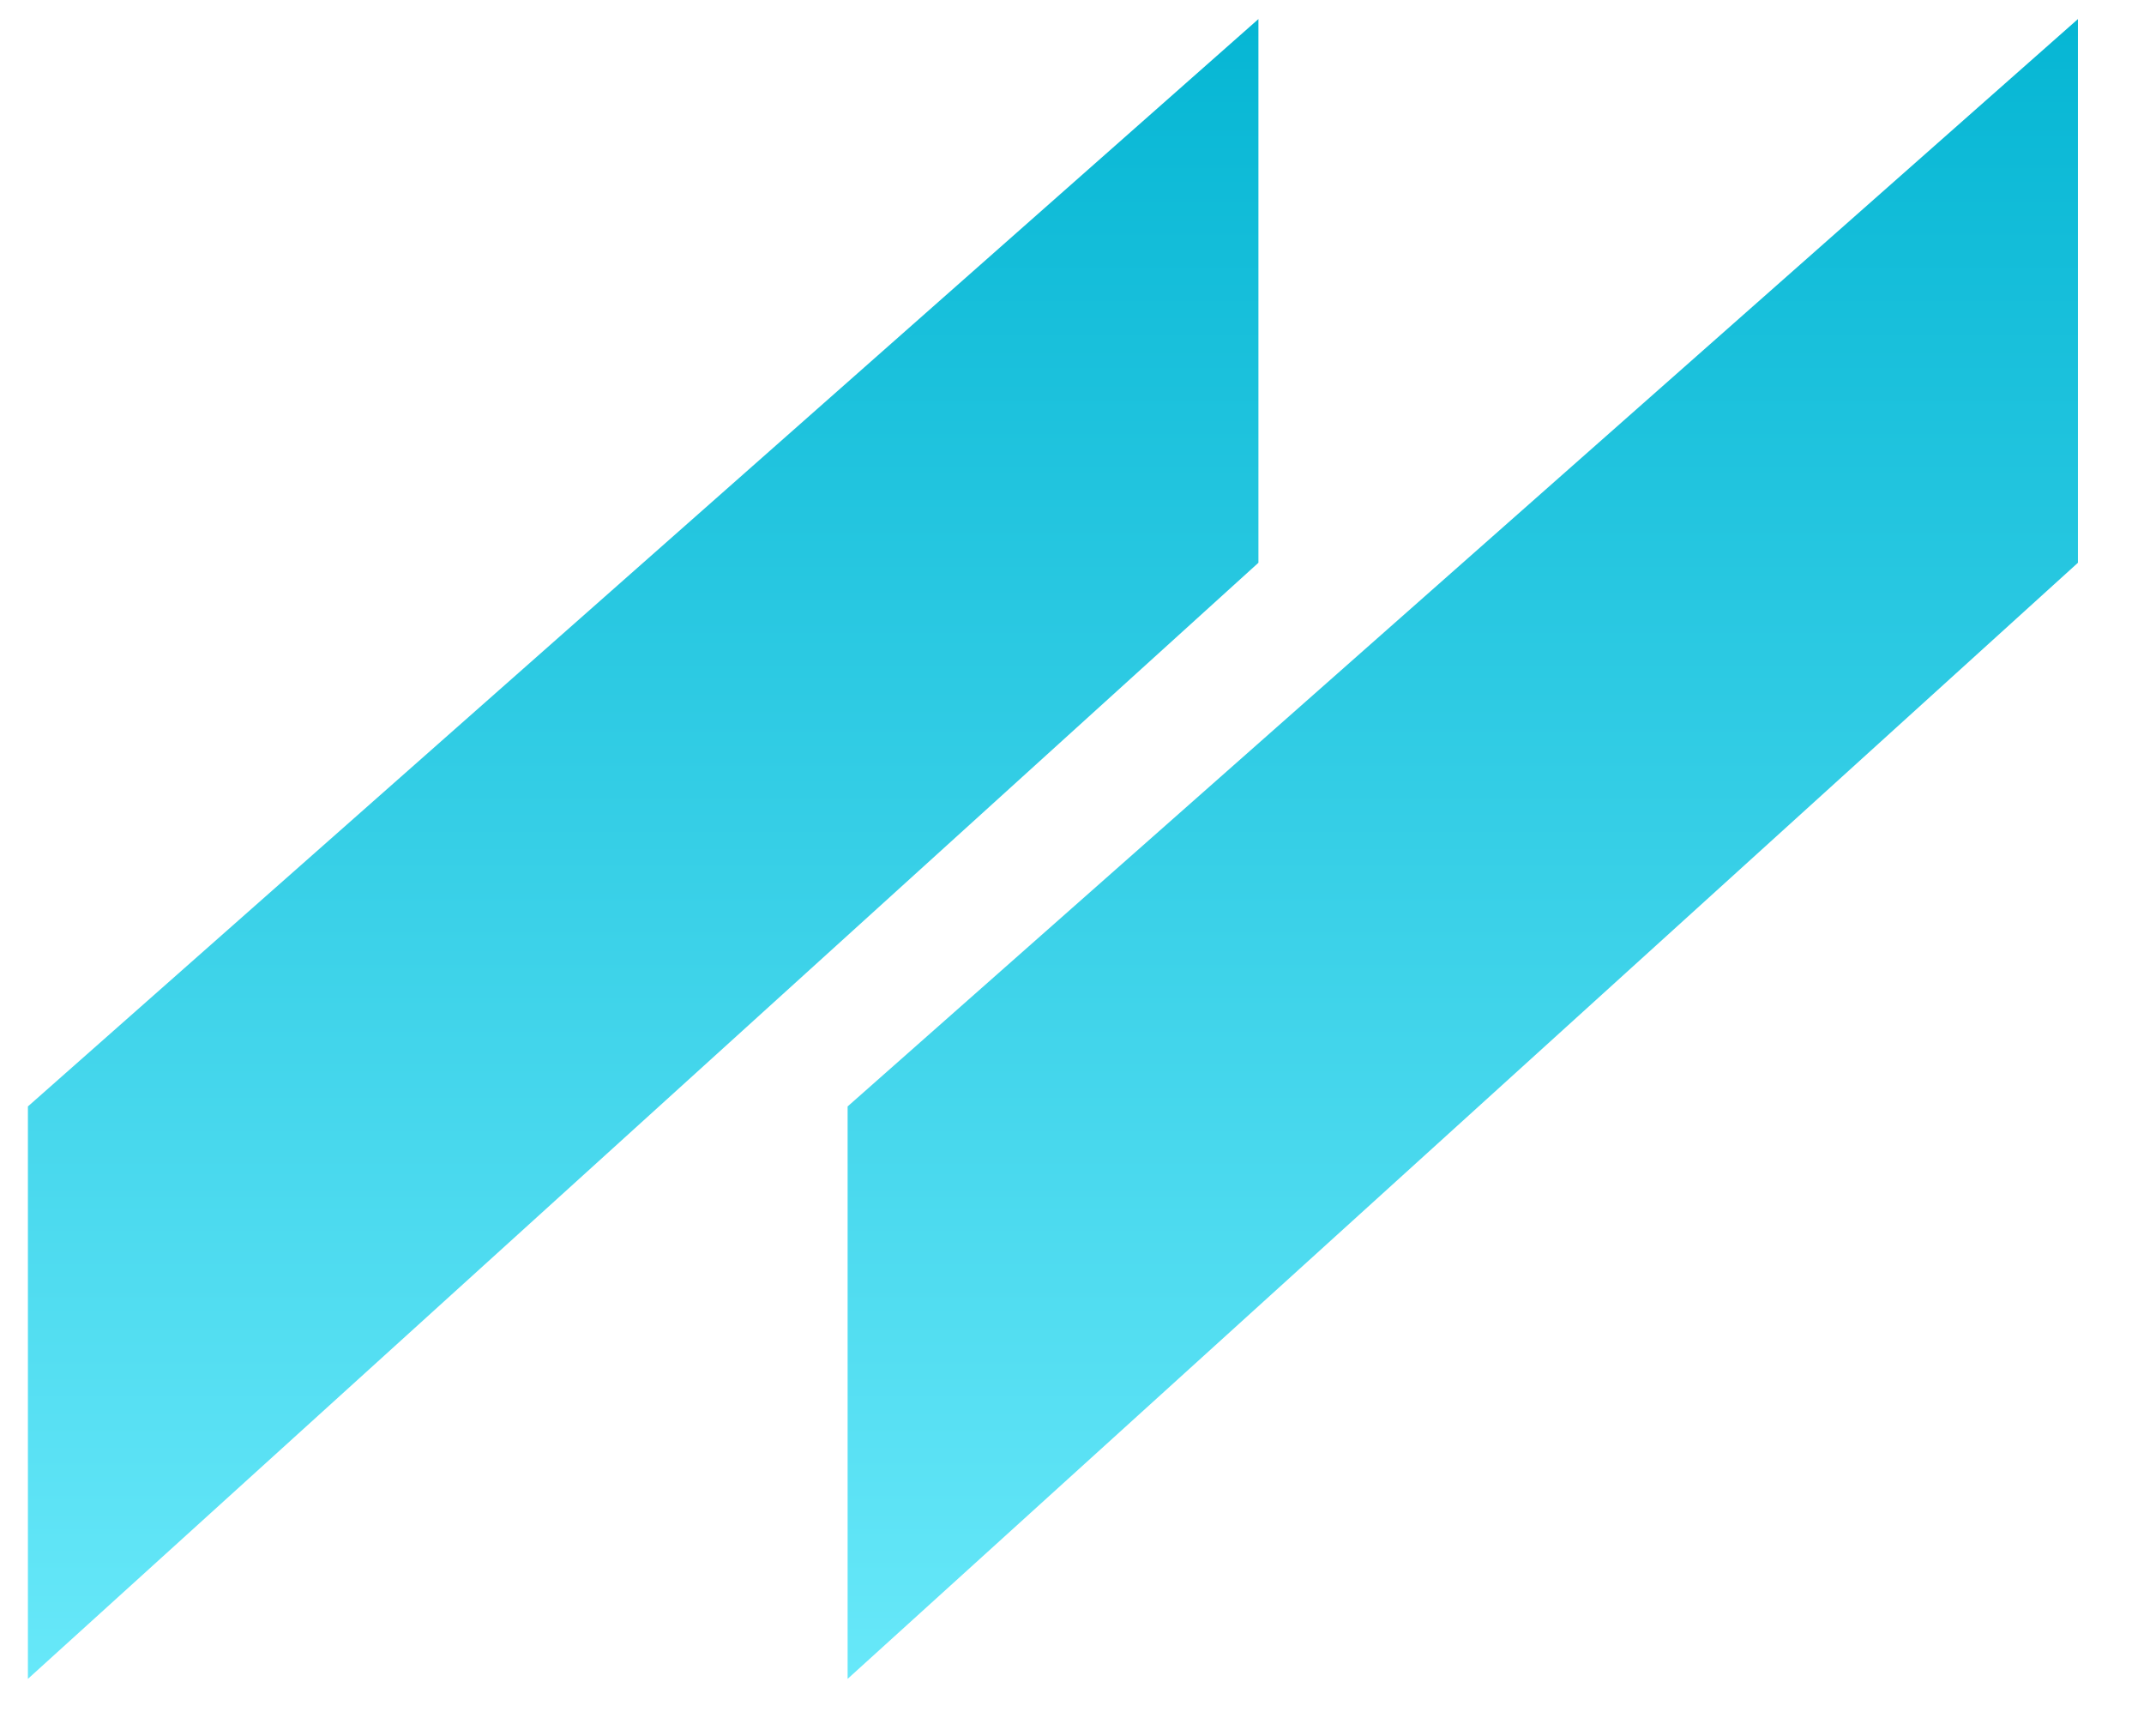
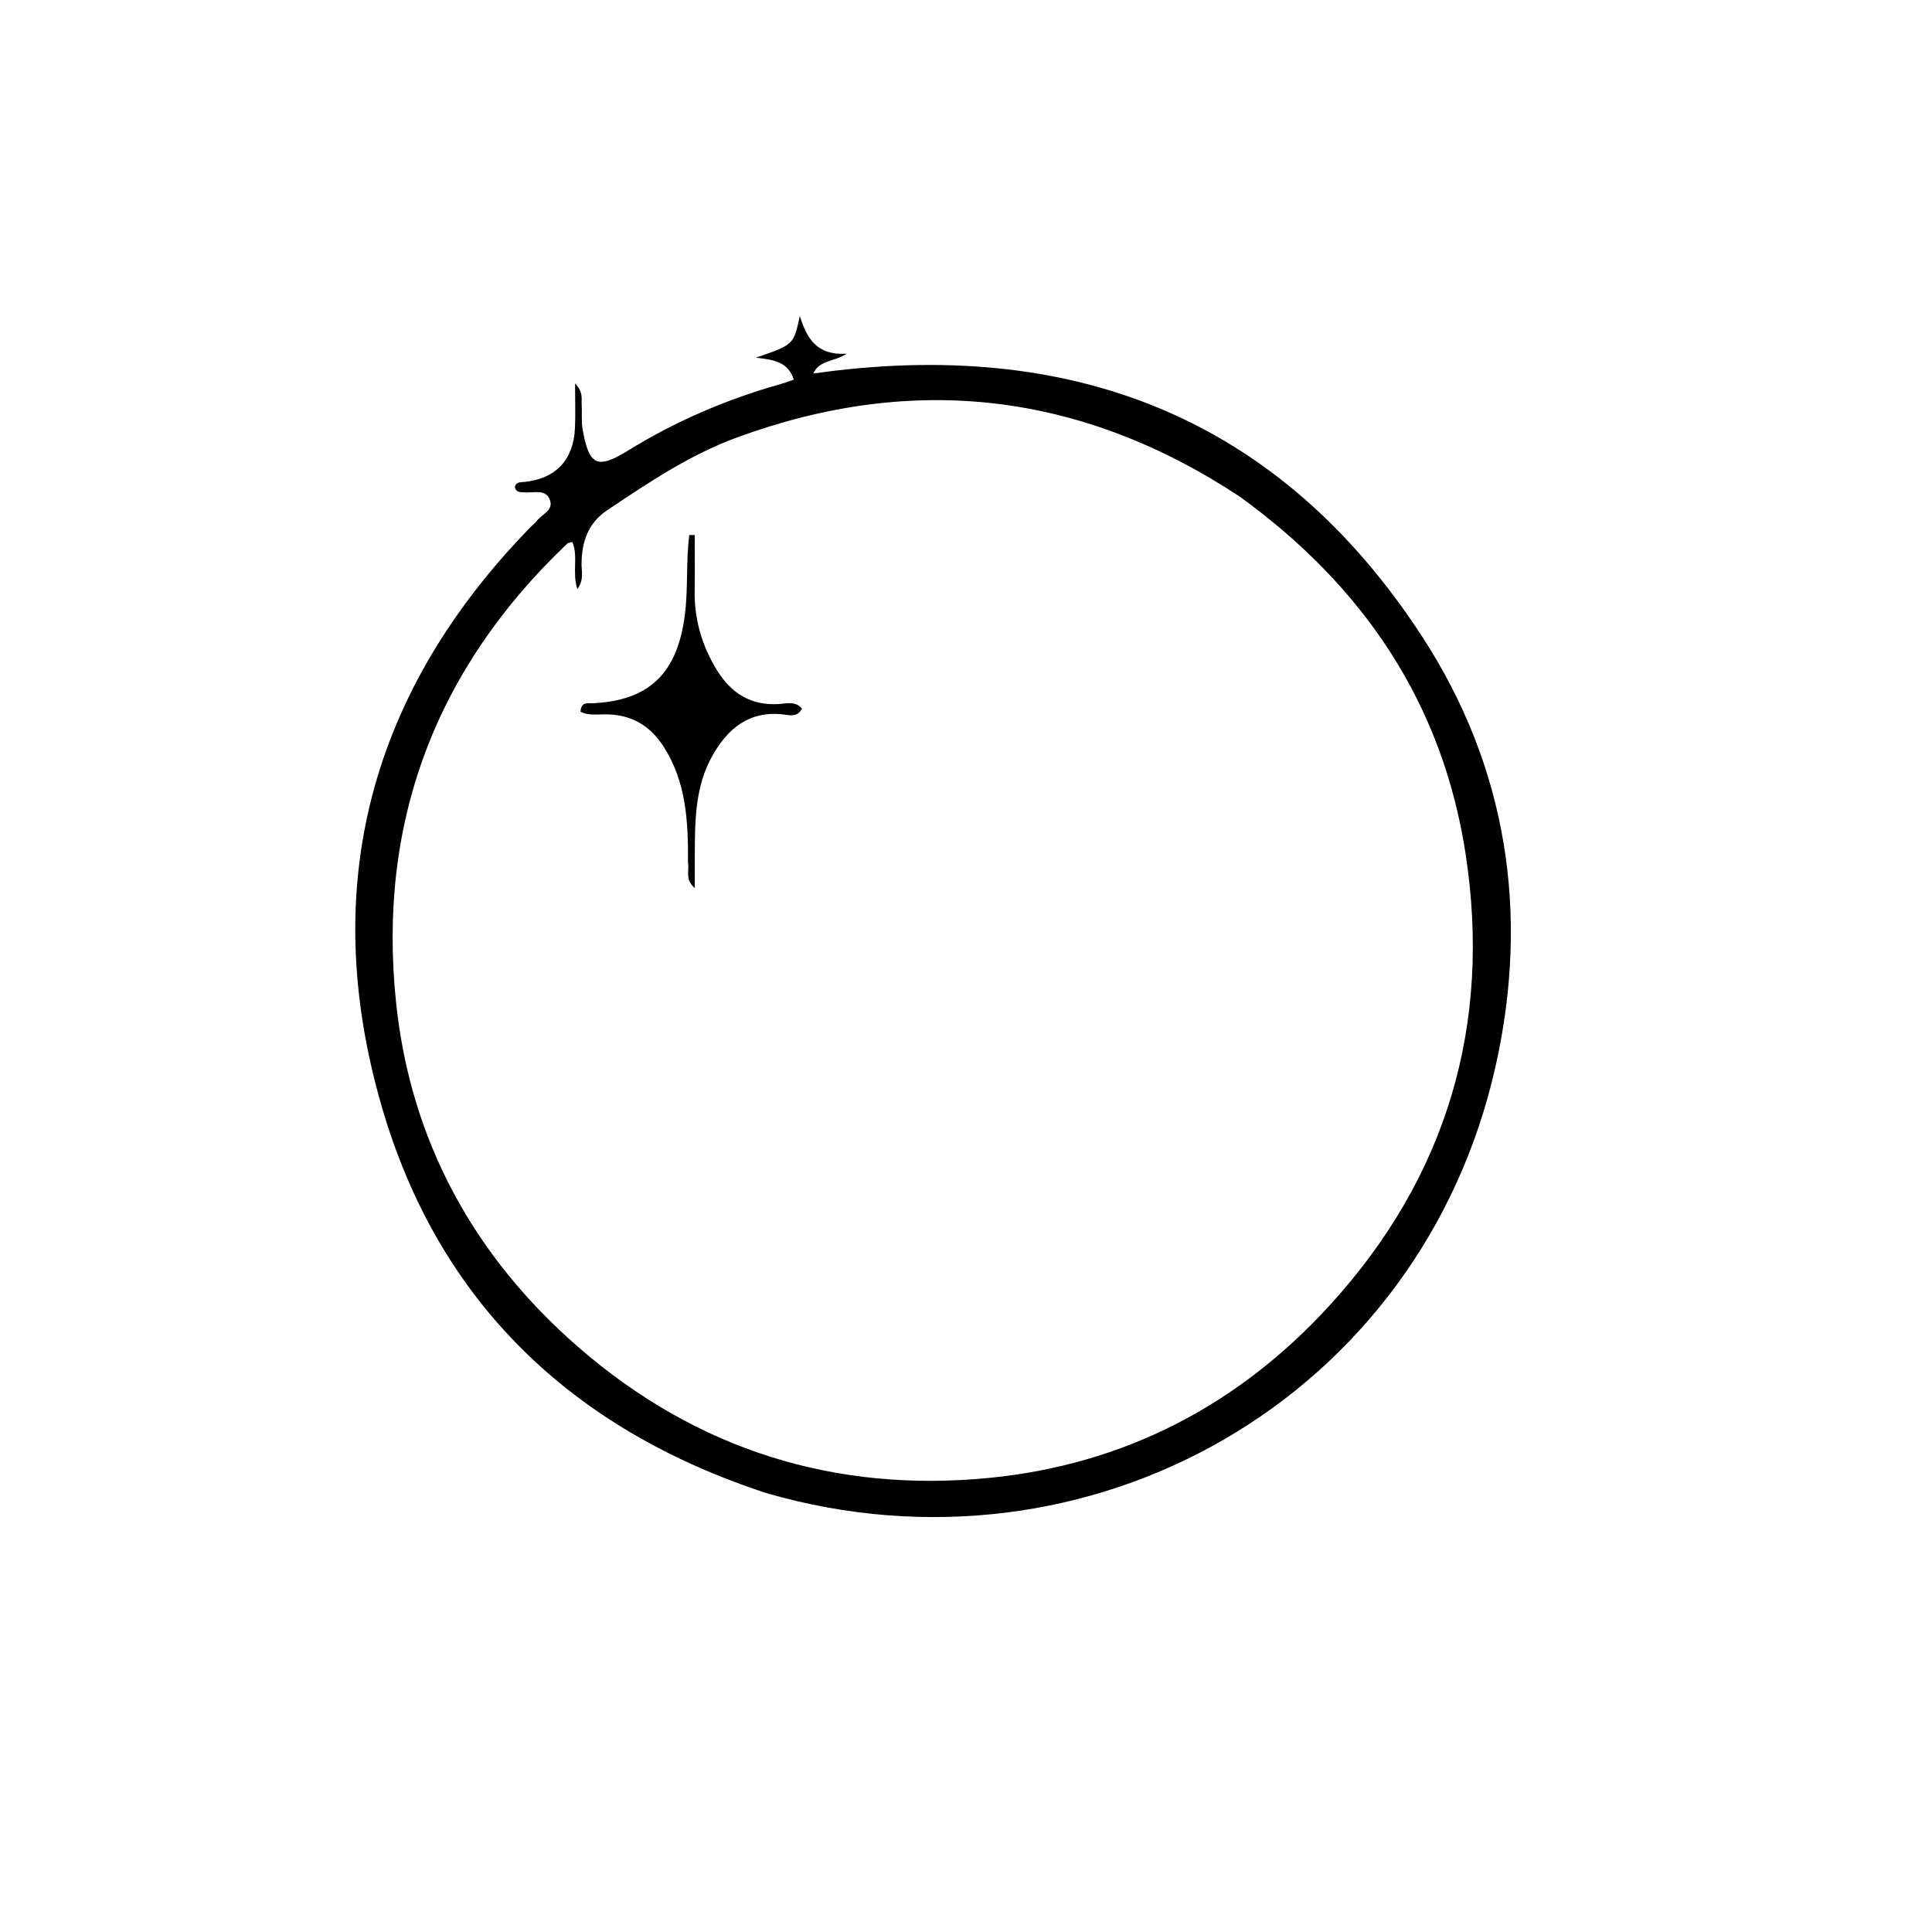
- <svg xmlns="http://www.w3.org/2000/svg" xmlns:xlink="http://www.w3.org/1999/xlink" version="1.1" preserveAspectRatio="xMidYMid meet" viewBox="344.564 330.278 111.737 91.218" width="53.87" height="43.61">
-   <defs>
-     <path d="M453.3 331.28L453.3 359.85L388.64 418.5L388.64 388.42L453.3 331.28Z" id="aFZf6T5ED" />
-     <linearGradient id="gradientb2ThqnP5Op" gradientUnits="userSpaceOnUse" x1="420.97" y1="331.28" x2="420.97" y2="418.5">
-       <stop style="stop-color: #06b6d4;stop-opacity: 1" offset="0%" />
-       <stop style="stop-color: #67e8f9;stop-opacity: 1" offset="100%" />
-     </linearGradient>
-     <path d="M410.23 331.28L410.23 359.85L345.56 418.5L345.56 388.42L410.23 331.28Z" id="a9fehgwfM" />
-     <linearGradient id="gradientk1wNV9Ostb" gradientUnits="userSpaceOnUse" x1="377.89" y1="331.28" x2="377.89" y2="418.5">
-       <stop style="stop-color: #06b6d4;stop-opacity: 1" offset="0%" />
-       <stop style="stop-color: #67e8f9;stop-opacity: 1" offset="100%" />
-     </linearGradient>
-   </defs>
-   <g>
-     <g>
-       <use xlink:href="#aFZf6T5ED" opacity="1" fill="url(#gradientb2ThqnP5Op)" />
-     </g>
-     <g>
-       <use xlink:href="#a9fehgwfM" opacity="1" fill="url(#gradientk1wNV9Ostb)" />
-     </g>
-   </g>
+ <svg xmlns="http://www.w3.org/2000/svg" version="1.1" id="Layer_1" x="0px" y="0px" width="100%" viewBox="0 0 496 496" enable-background="new 0 0 496 496" xml:space="preserve">
+   <path fill="#000000" opacity="1" stroke="none" d=" M196.878,383.362   C146.677,366.997 112.514,334.222 97.97,283.968   C81.644,227.554 95.062,177.419 136.354,135.169   C136.819,134.692 137.388,134.297 137.776,133.767   C139.069,132.002 142.258,131.032 141.139,128.246   C140.048,125.526 137.154,126.553 134.907,126.413   C133.804,126.345 132.484,126.588 132.18,124.989   C132.545,123.668 133.654,123.818 134.612,123.722   C142.635,122.921 147.235,118.112 147.609,109.918   C147.766,106.476 147.635,103.02 147.635,98.468   C149.795,100.659 149.246,102.303 149.332,103.742   C149.462,105.901 149.204,108.114 149.576,110.222   C151.226,119.563 153.328,120.55 161.213,115.684   C173.343,108.196 186.288,102.611 199.987,98.725   C201.24,98.37 202.466,97.914 203.791,97.477   C202.326,92.763 198.43,92.367 194.06,91.816   C203.772,88.494 203.772,88.494 205.329,81.131   C207.171,86.961 209.727,91.299 217.367,90.8   C213.956,93.014 210.412,92.375 208.773,95.9   C274.777,86.5 328.214,106.812 365.053,163.343   C386.971,196.977 392.705,234.573 383.985,273.612   C364.895,359.074 279.694,407.271 196.878,383.362  M318.132,127.391   C277.648,100.762 234.64,95.611 189.119,112.343   C177.049,116.78 166.446,123.912 155.85,131.022   C150.949,134.311 149.367,139.092 149.301,144.705   C149.279,146.672 149.984,148.839 148.225,151.232   C146.825,146.939 148.504,142.827 146.941,139.155   C146.265,139.35 145.86,139.346 145.649,139.546   C111.745,171.732 96.811,211.39 101.706,257.613   C105.443,292.901 121.653,322.565 148.581,345.937   C178.867,372.223 214.42,383.326 254.043,379.41   C288.454,376.009 317.738,360.905 341.185,335.32   C371.467,302.276 383.015,263.108 376.244,219.105   C370.331,180.677 350.163,150.513 318.132,127.391  z" />
+   <path fill="#000000" opacity="1" stroke="none" d=" M176.623,221.441   C176.711,210.815 176.153,200.792 170.431,191.776   C166.806,186.066 161.791,183.312 155.089,183.394   C153.025,183.419 150.87,183.699 149.023,182.701   C149.225,180.081 150.87,180.606 152.056,180.551   C166.797,179.879 173.861,172.775 175.802,158.016   C176.706,151.14 176.082,144.198 176.957,137.357   C177.422,137.359 177.887,137.361 178.353,137.363   C178.353,142.069 178.419,146.776 178.338,151.48   C178.208,158.997 180.208,165.889 184.178,172.238   C187.818,178.059 192.865,181.172 199.943,180.752   C201.91,180.635 204.227,179.891 205.897,181.935   C204.663,184.28 202.675,183.589 200.973,183.403   C192.286,182.454 186.835,187.035 182.894,194.013   C178.464,201.855 178.408,210.548 178.374,219.213   C178.364,221.805 178.373,224.397 178.373,228.006   C175.708,225.642 177.061,223.552 176.623,221.441  z" />
</svg>
